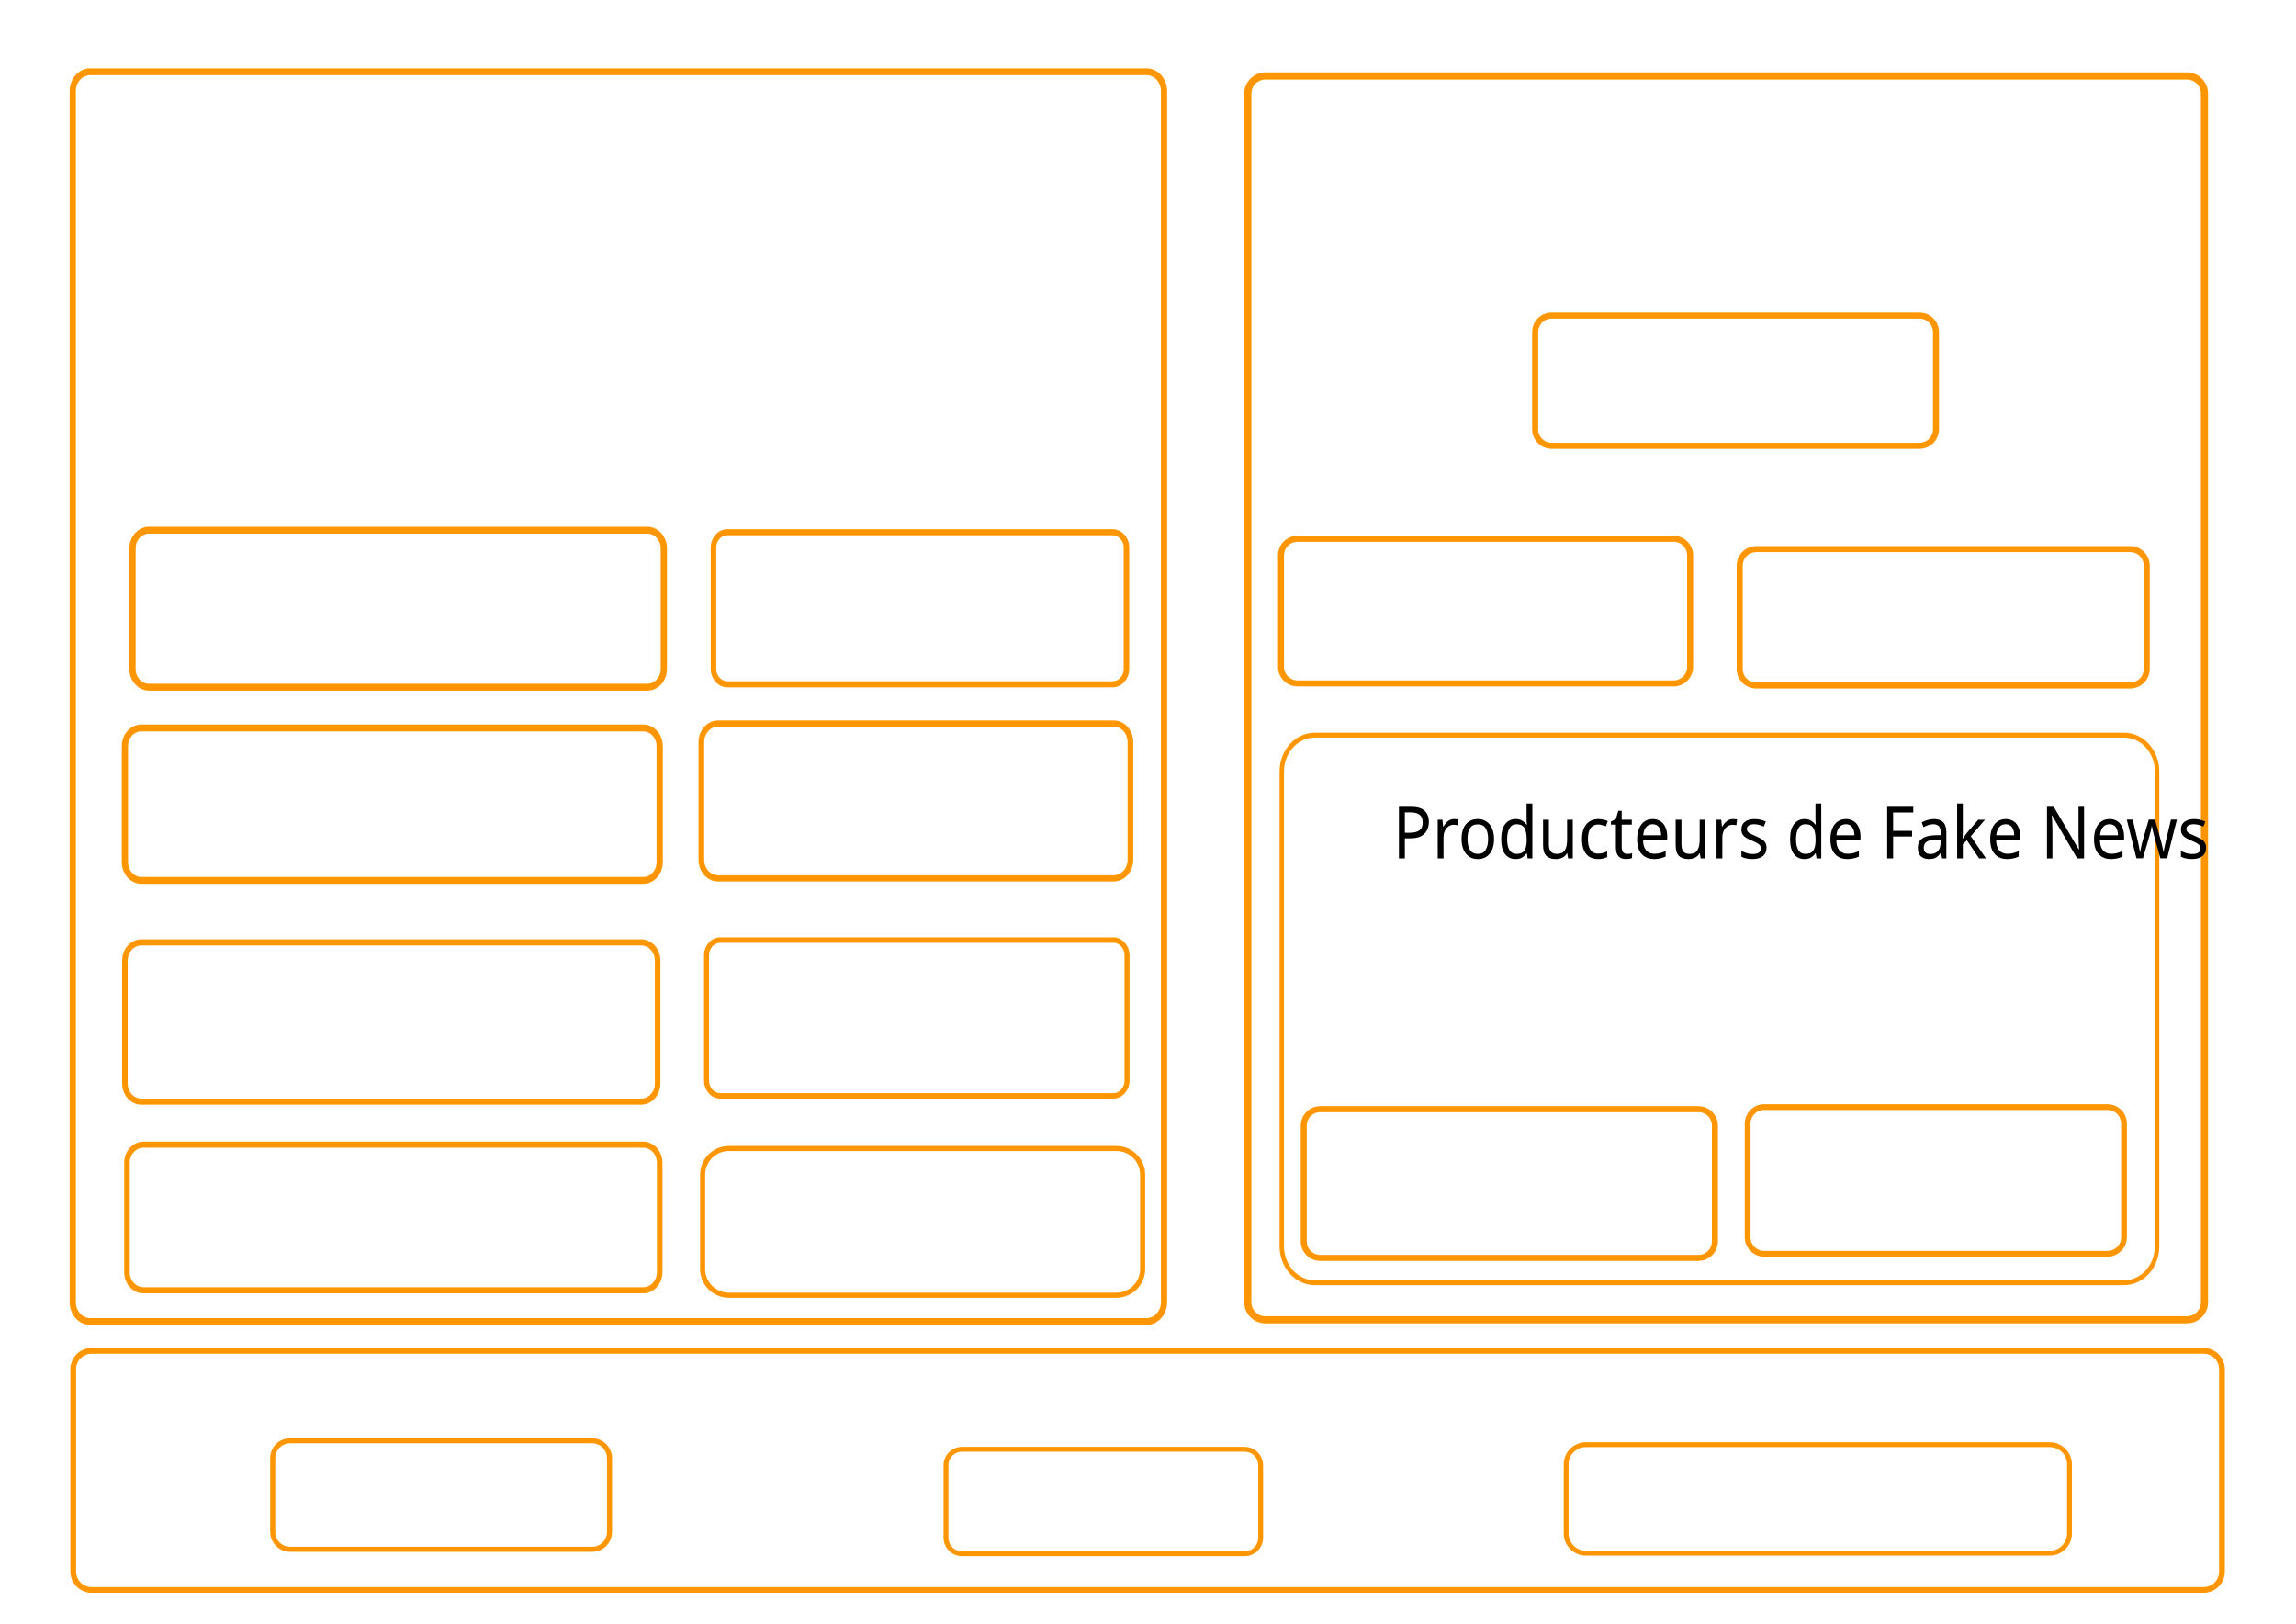
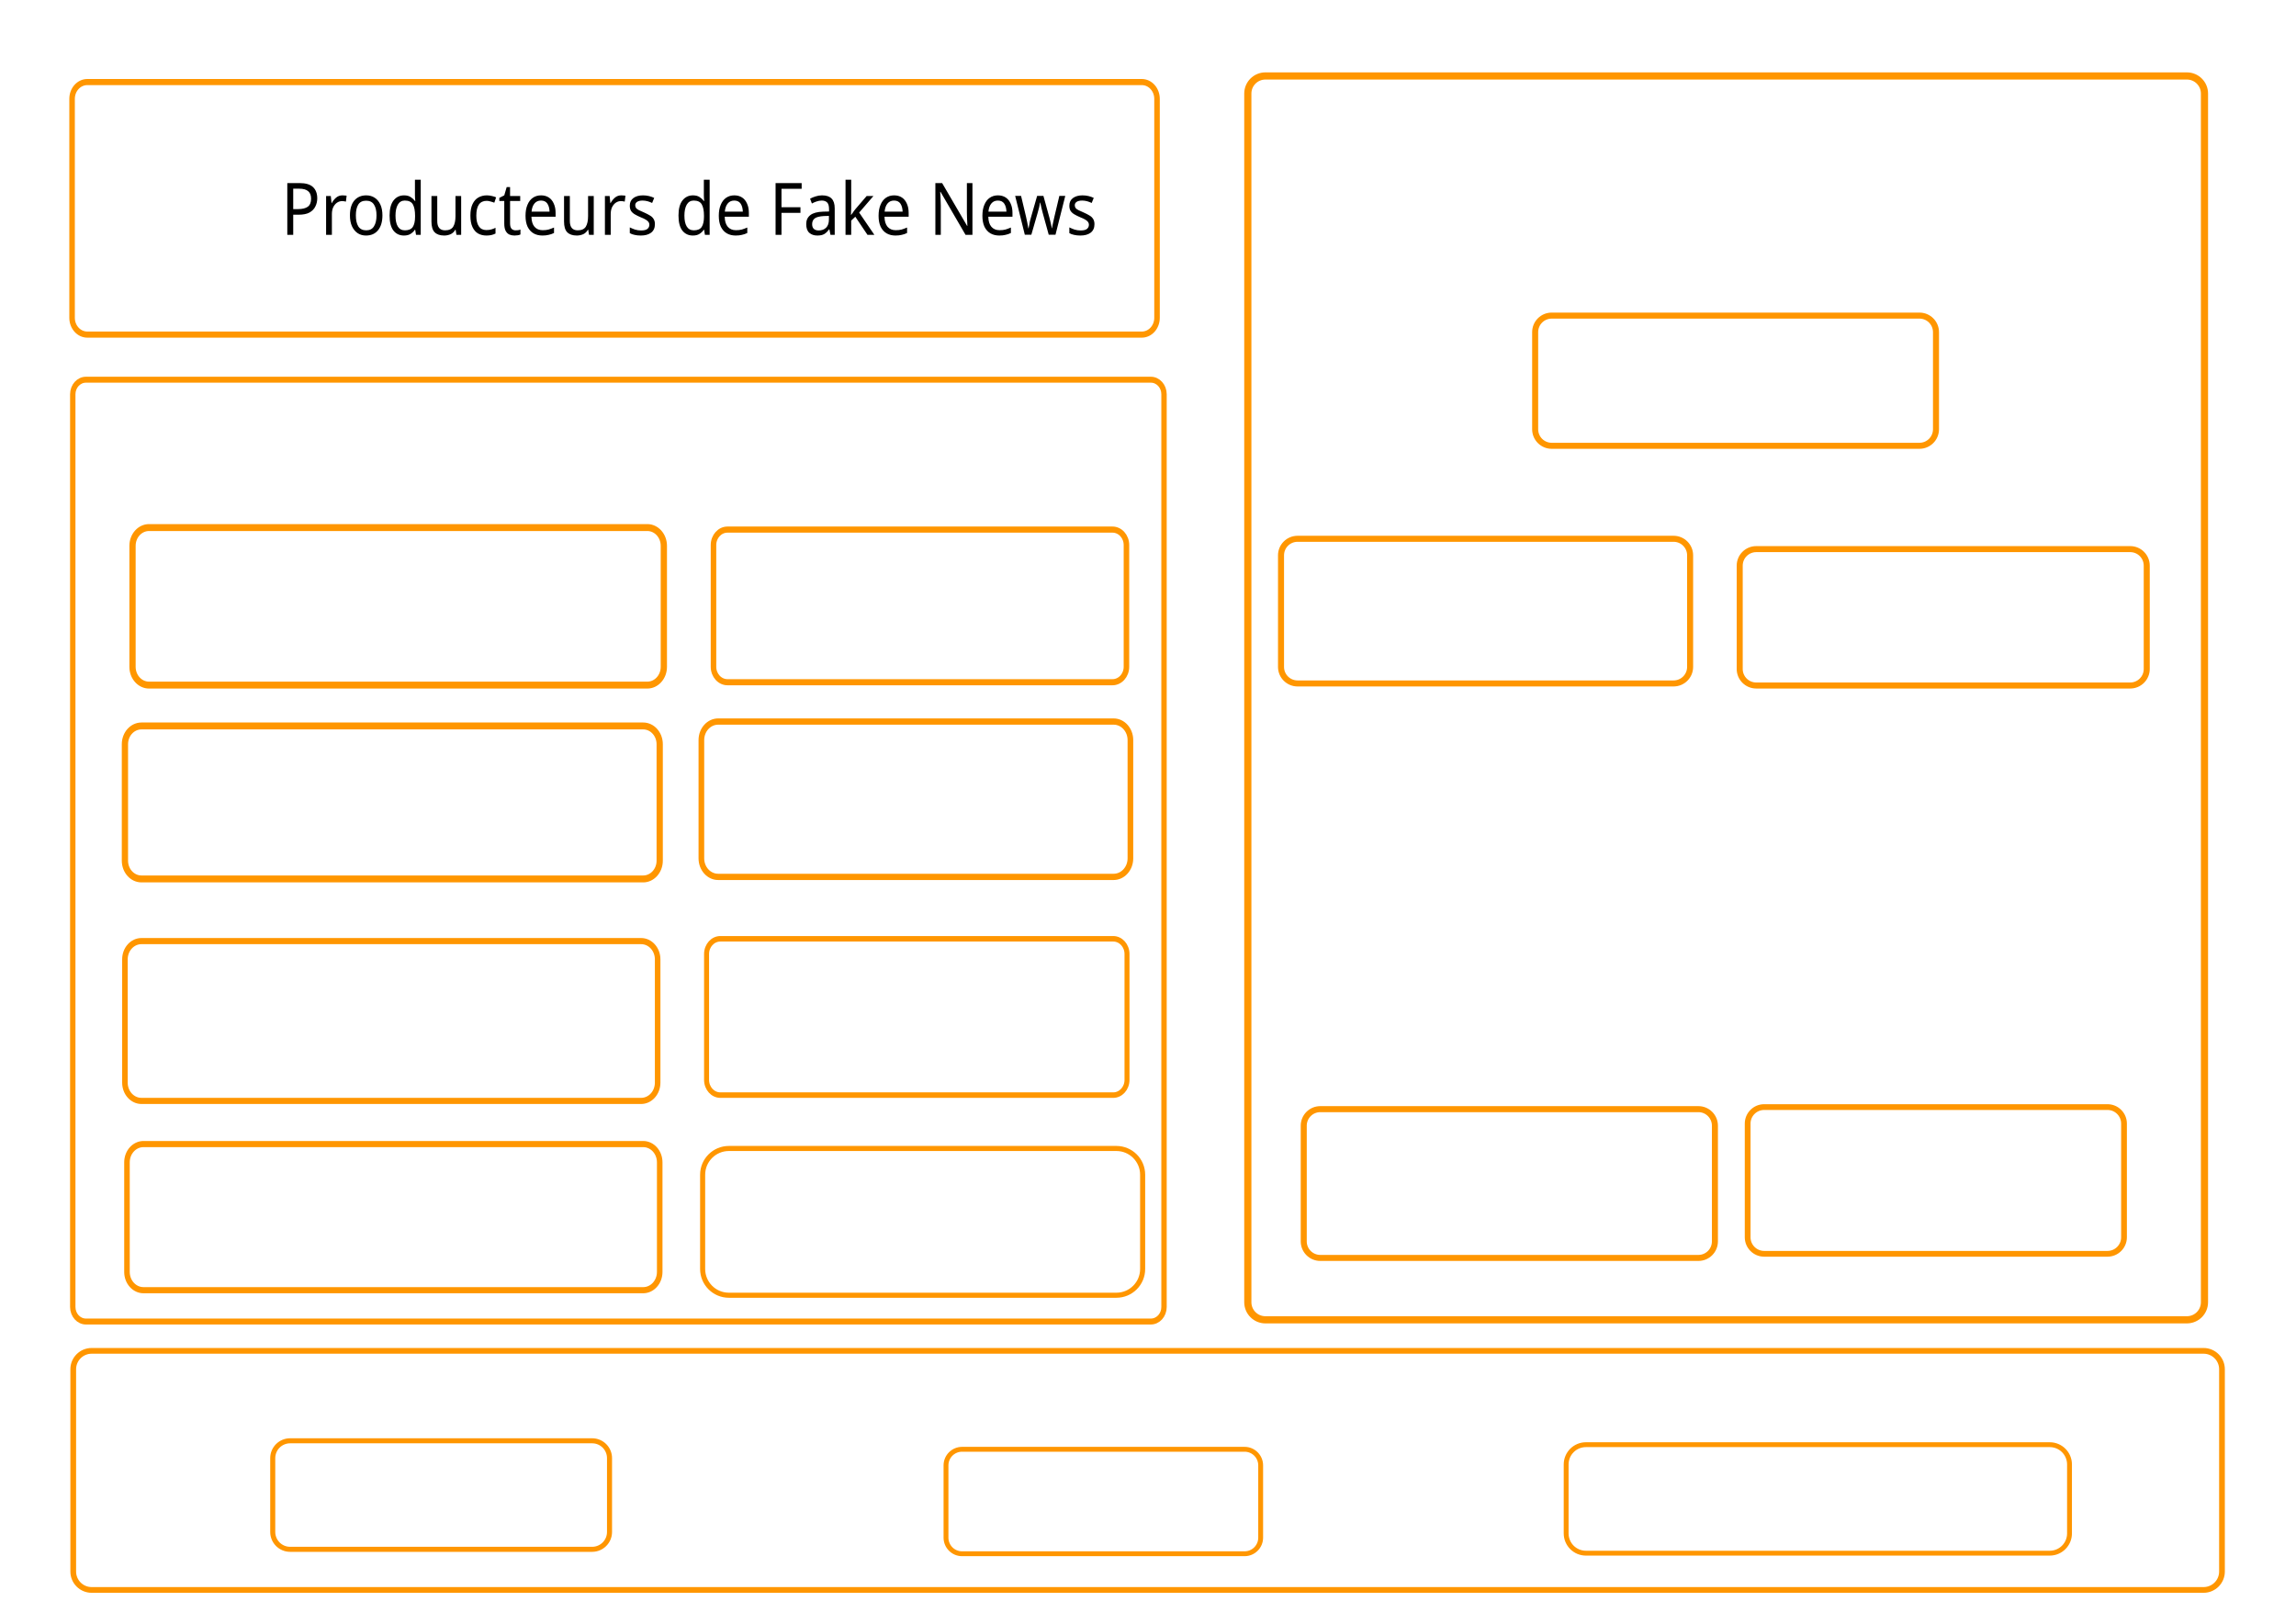
<svg xmlns="http://www.w3.org/2000/svg" width="297mm" height="210mm" viewBox="0 0 297 210" version="1.1" id="SVGRoot">
  <defs id="defs3680">
    <marker orient="auto" refY="0.0" refX="0.0" id="marker6216" style="overflow:visible;">
      <path id="path6214" d="M 0.0,0.0 L 5.0,-5.0 L -12.5,0.0 L 5.0,5.0 L 0.0,0.0 z " style="fill-rule:evenodd;stroke:#000000;stroke-width:1pt;stroke-opacity:1;fill:#000000;fill-opacity:1" transform="scale(0.8) rotate(180) translate(12.5,0)" />
    </marker>
    <marker style="overflow:visible;" id="marker6192" refX="0.0" refY="0.0" orient="auto">
      <path transform="scale(0.8) rotate(180) translate(12.5,0)" style="fill-rule:evenodd;stroke:#000000;stroke-width:1pt;stroke-opacity:1;fill:#000000;fill-opacity:1" d="M 0.0,0.0 L 5.0,-5.0 L -12.5,0.0 L 5.0,5.0 L 0.0,0.0 z " id="path6190" />
    </marker>
    <marker orient="auto" refY="0.0" refX="0.0" id="Arrow1Lstart" style="overflow:visible">
      <path id="path4720" d="M 0.0,0.0 L 5.0,-5.0 L -12.5,0.0 L 5.0,5.0 L 0.0,0.0 z " style="fill-rule:evenodd;stroke:#000000;stroke-width:1pt;stroke-opacity:1;fill:#000000;fill-opacity:1" transform="scale(0.8) translate(12.5,0)" />
    </marker>
  </defs>
  <g id="layer1">
    <flowRoot xml:space="preserve" id="flowRoot3698" style="fill:black;stroke:none;stroke-opacity:1;stroke-width:1px;stroke-linejoin:miter;stroke-linecap:butt;fill-opacity:1;font-family:GeosansLight;font-style:normal;font-weight:500;font-size:13.333px;line-height:125%;letter-spacing:0px;word-spacing:0px;-inkscape-font-specification:'GeosansLight, Medium';font-stretch:normal;font-variant:normal;text-anchor:start;text-align:start;writing-mode:lr;font-variant-ligatures:normal;font-variant-caps:normal;font-variant-numeric:normal">
      <flowRegion id="flowRegion3700">
        <rect id="rect3702" width="271.731" height="67.68" x="64.65" y="85.584" />
      </flowRegion>
      <flowPara id="flowPara3704" />
    </flowRoot>
    <rect style="fill:none;fill-opacity:1;fill-rule:nonzero;stroke:#ff9600;stroke-width:0.779;stroke-linejoin:round;stroke-miterlimit:4;stroke-dasharray:none;stroke-dashoffset:0;stroke-opacity:1" id="rect3712" width="51.85" height="16.838" x="198.581" y="40.818" ry="2.138" />
    <flowRoot xml:space="preserve" id="flowRoot3714" style="font-style:normal;font-variant:normal;font-weight:500;font-stretch:normal;font-size:13.333px;line-height:125%;font-family:GeosansLight;-inkscape-font-specification:'GeosansLight, Medium';font-variant-ligatures:normal;font-variant-caps:normal;font-variant-numeric:normal;text-align:start;letter-spacing:0px;word-spacing:0px;writing-mode:lr-tb;text-anchor:start;fill:#000000;fill-opacity:1;stroke:none;stroke-width:1px;stroke-linecap:butt;stroke-linejoin:miter;stroke-opacity:1" transform="matrix(0.6391107,0,0,0.6391107,-238.4421,-26.15927)">
      <flowRegion id="flowRegion3716">
        <rect id="rect3718" width="193.895" height="38.213" x="697.005" y="107.807" />
      </flowRegion>
      <flowPara id="flowPara3722">Facebook</flowPara>
    </flowRoot>
    <rect style="fill:none;fill-opacity:1;fill-rule:nonzero;stroke:#ff9600;stroke-width:0.779;stroke-linejoin:round;stroke-miterlimit:4;stroke-dasharray:none;stroke-dashoffset:0;stroke-opacity:1" id="rect3726" width="52.652" height="17.64" x="225.041" y="71.02" ry="2.138" />
-     <flowRoot xml:space="preserve" id="flowRoot3728" style="font-style:normal;font-variant:normal;font-weight:500;font-stretch:normal;font-size:13.333px;line-height:125%;font-family:GeosansLight;-inkscape-font-specification:'GeosansLight, Medium';font-variant-ligatures:normal;font-variant-caps:normal;font-variant-numeric:normal;text-align:start;letter-spacing:0px;word-spacing:0px;writing-mode:lr-tb;text-anchor:start;fill:#000000;fill-opacity:1;stroke:none;stroke-width:1px;stroke-linecap:butt;stroke-linejoin:miter;stroke-opacity:1" transform="matrix(0.7432147,0,0,0.7432147,-293.8616,-86.82819)">
+     <flowRoot xml:space="preserve" id="flowRoot3728" style="font-style:normal;font-variant:normal;font-weight:500;font-stretch:normal;font-size:13.333px;line-height:125%;font-family:GeosansLight;-inkscape-font-specification:'GeosansLight, Medium';font-variant-ligatures:normal;font-variant-caps:normal;font-variant-numeric:normal;text-align:start;letter-spacing:0px;word-spacing:0px;writing-mode:lr-tb;text-anchor:start;fill:#000000;fill-opacity:1;stroke:none;stroke-width:1px;stroke-linecap:butt;stroke-linejoin:miter;stroke-opacity:1" transform="matrix(0.7432147,0,0,0.7432147,-289.5853,-84.69004)">
      <flowRegion id="flowRegion3730">
        <rect id="rect3732" width="147.482" height="29.294" x="707.107" y="213.873" />
      </flowRegion>
      <flowPara id="flowPara3734">Google</flowPara>
    </flowRoot>
    <rect style="fill:none;fill-opacity:1;fill-rule:nonzero;stroke:#ff9600;stroke-width:0.779;stroke-linejoin:round;stroke-miterlimit:4;stroke-dasharray:none;stroke-dashoffset:0;stroke-opacity:1" id="rect3736" width="52.919" height="18.709" x="165.707" y="69.684" ry="2.138" />
-     <flowRoot xml:space="preserve" id="flowRoot3738" style="font-style:normal;font-variant:normal;font-weight:500;font-stretch:normal;font-size:13.333px;line-height:125%;font-family:GeosansLight;-inkscape-font-specification:'GeosansLight, Medium';font-variant-ligatures:normal;font-variant-caps:normal;font-variant-numeric:normal;text-align:start;letter-spacing:0px;word-spacing:0px;writing-mode:lr-tb;text-anchor:start;fill:#000000;fill-opacity:1;stroke:none;stroke-width:1px;stroke-linecap:butt;stroke-linejoin:miter;stroke-opacity:1" transform="matrix(0.7769863,0,0,0.7769863,-367.777,-160.7172)">
+     <flowRoot xml:space="preserve" id="flowRoot3738" style="font-style:normal;font-variant:normal;font-weight:500;font-stretch:normal;font-size:13.333px;line-height:125%;font-family:GeosansLight;-inkscape-font-specification:'GeosansLight, Medium';font-variant-ligatures:normal;font-variant-caps:normal;font-variant-numeric:normal;text-align:start;letter-spacing:0px;word-spacing:0px;writing-mode:lr-tb;text-anchor:start;fill:#000000;fill-opacity:1;stroke:none;stroke-width:1px;stroke-linecap:butt;stroke-linejoin:miter;stroke-opacity:1" transform="matrix(0.7769863,0,0,0.7769863,-367.2425,-161.7863)">
      <flowRegion id="flowRegion3740">
        <rect id="rect3742" width="165.665" height="32.325" x="703.066" y="302.767" />
      </flowRegion>
      <flowPara id="flowPara3744">Twitter</flowPara>
    </flowRoot>
    <rect style="fill:none;fill-opacity:1;fill-rule:nonzero;stroke:#ff9600;stroke-width:0.745;stroke-linejoin:round;stroke-miterlimit:4;stroke-dasharray:none;stroke-dashoffset:0;stroke-opacity:1" id="rect3746" width="48.684" height="18.976" x="226.069" y="143.183" ry="2.138" />
    <flowRoot xml:space="preserve" id="flowRoot3748" style="font-style:normal;font-variant:normal;font-weight:500;font-stretch:normal;font-size:13.333px;line-height:125%;font-family:GeosansLight;-inkscape-font-specification:'GeosansLight, Medium';font-variant-ligatures:normal;font-variant-caps:normal;font-variant-numeric:normal;text-align:start;letter-spacing:0px;word-spacing:0px;writing-mode:lr-tb;text-anchor:start;fill:#000000;fill-opacity:1;stroke:none;stroke-width:1px;stroke-linecap:butt;stroke-linejoin:miter;stroke-opacity:1" transform="matrix(0.7740031,0,0,0.7740031,-309.5173,-161.2271)">
      <flowRegion id="flowRegion3750">
        <rect id="rect3752" width="156.574" height="46.467" x="703.066" y="397.721" />
      </flowRegion>
      <flowPara id="flowPara3754">Sputnik</flowPara>
    </flowRoot>
    <rect style="fill:none;fill-opacity:1;fill-rule:nonzero;stroke:#ff9600;stroke-width:0.779;stroke-linejoin:round;stroke-miterlimit:4;stroke-dasharray:none;stroke-dashoffset:0;stroke-opacity:1" id="rect3756" width="53.187" height="19.243" x="168.647" y="143.45" ry="2.138" />
    <flowRoot xml:space="preserve" id="flowRoot3758" style="font-style:normal;font-variant:normal;font-weight:500;font-stretch:normal;font-size:13.333px;line-height:125%;font-family:GeosansLight;-inkscape-font-specification:'GeosansLight, Medium';font-variant-ligatures:normal;font-variant-caps:normal;font-variant-numeric:normal;text-align:start;letter-spacing:0px;word-spacing:0px;writing-mode:lr-tb;text-anchor:start;fill:#000000;fill-opacity:1;stroke:none;stroke-width:1px;stroke-linecap:butt;stroke-linejoin:miter;stroke-opacity:1" transform="matrix(0.8269108,0,0,0.8269108,-409.3534,-272.253)">
      <flowRegion id="flowRegion3760">
        <rect id="rect3762" width="164.655" height="42.426" x="705.086" y="505.807" />
      </flowRegion>
      <flowPara id="flowPara3764">RT France</flowPara>
    </flowRoot>
    <rect style="fill:none;fill-opacity:1;fill-rule:nonzero;stroke:#ff9600;stroke-width:0.927;stroke-linejoin:round;stroke-miterlimit:4;stroke-dasharray:none;stroke-dashoffset:0;stroke-opacity:1" id="rect3766" width="123.749" height="160.872" x="161.412" y="9.824" ry="2.274" />
    <flowRoot xml:space="preserve" id="flowRoot3768" style="font-style:normal;font-variant:normal;font-weight:500;font-stretch:normal;font-size:13.333px;line-height:125%;font-family:GeosansLight;-inkscape-font-specification:'GeosansLight, Medium';font-variant-ligatures:normal;font-variant-caps:normal;font-variant-numeric:normal;text-align:start;letter-spacing:0px;word-spacing:0px;writing-mode:lr-tb;text-anchor:start;fill:#000000;fill-opacity:1;stroke:none;stroke-width:1px;stroke-linecap:butt;stroke-linejoin:miter;stroke-opacity:1" transform="matrix(0.8863917,0,0,0.8863917,-445.3935,-22.47091)">
      <flowRegion id="flowRegion3770">
        <rect id="rect3772" width="182.838" height="24.244" x="707.107" y="44.168" />
      </flowRegion>
      <flowPara id="flowPara3774">Relais de Fake News</flowPara>
    </flowRoot>
    <rect style="fill:none;fill-opacity:1;fill-rule:nonzero;stroke:#ff9600;stroke-width:0.74;stroke-linejoin:round;stroke-miterlimit:4;stroke-dasharray:none;stroke-dashoffset:0;stroke-opacity:1" id="rect3794" width="277.951" height="30.921" x="9.474" y="174.711" ry="2.379" />
    <rect style="fill:none;fill-opacity:1;fill-rule:nonzero;stroke:#ff9600;stroke-width:0.652;stroke-linejoin:round;stroke-miterlimit:4;stroke-dasharray:none;stroke-dashoffset:0;stroke-opacity:1" id="rect3796" width="43.565" height="14.035" x="35.28" y="186.344" ry="2.246" />
    <flowRoot xml:space="preserve" id="flowRoot3798" style="font-style:normal;font-variant:normal;font-weight:500;font-stretch:normal;font-size:13.333px;line-height:125%;font-family:GeosansLight;-inkscape-font-specification:'GeosansLight, Medium';font-variant-ligatures:normal;font-variant-caps:normal;font-variant-numeric:normal;text-align:start;letter-spacing:0px;word-spacing:0px;writing-mode:lr-tb;text-anchor:start;fill:#000000;fill-opacity:1;stroke:none;stroke-width:1px;stroke-linecap:butt;stroke-linejoin:miter;stroke-opacity:1" transform="matrix(0.8628849,0,0,0.8628849,-554.8745,-400.0924)">
      <flowRegion id="flowRegion3800">
        <rect id="rect3802" width="164.655" height="75.761" x="699.026" y="679.554" />
      </flowRegion>
      <flowPara id="flowPara3804">RSF</flowPara>
    </flowRoot>
    <flowRoot xml:space="preserve" id="flowRoot3806" style="font-style:normal;font-variant:normal;font-weight:500;font-stretch:normal;font-size:13.333px;line-height:125%;font-family:GeosansLight;-inkscape-font-specification:'GeosansLight, Medium';font-variant-ligatures:normal;font-variant-caps:normal;font-variant-numeric:normal;text-align:start;letter-spacing:0px;word-spacing:0px;writing-mode:lr-tb;text-anchor:start;fill:#000000;fill-opacity:1;stroke:none;stroke-width:1px;stroke-linecap:butt;stroke-linejoin:miter;stroke-opacity:1" transform="matrix(0.841105,0,0,0.841105,-655.6103,-400.7892)">
      <flowRegion id="flowRegion3808">
        <rect id="rect3810" width="109.096" height="45.457" x="934.391" y="698.746" />
      </flowRegion>
      <flowPara id="flowPara3812">Ojim</flowPara>
    </flowRoot>
    <rect style="fill:none;fill-opacity:1;fill-rule:nonzero;stroke:#ff9600;stroke-width:0.628;stroke-linejoin:round;stroke-miterlimit:4;stroke-dasharray:none;stroke-dashoffset:0;stroke-opacity:1" id="rect3814" width="40.704" height="13.51" x="122.37" y="187.442" ry="2.078" />
    <flowRoot xml:space="preserve" id="flowRoot3816" style="font-style:normal;font-variant:normal;font-weight:500;font-stretch:normal;font-size:13.333px;line-height:125%;font-family:GeosansLight;-inkscape-font-specification:'GeosansLight, Medium';font-variant-ligatures:normal;font-variant-caps:normal;font-variant-numeric:normal;text-align:start;letter-spacing:0px;word-spacing:0px;writing-mode:lr-tb;text-anchor:start;fill:#000000;fill-opacity:1;stroke:none;stroke-width:1px;stroke-linecap:butt;stroke-linejoin:miter;stroke-opacity:1" transform="matrix(0.6689424,0,0,0.6689424,-390.443,-250.2998)">
      <flowRegion id="flowRegion3818">
        <rect id="rect3820" width="276.782" height="29.294" x="740.442" y="636.117" />
      </flowRegion>
      <flowPara id="flowPara3822">Acteurs non institutionnels</flowPara>
    </flowRoot>
-     <g id="g4638" transform="matrix(0.9997073,0,0,1.10117,-1.500362,-12.5064)">
-       <rect id="rect3696" ry="4.282" y="97.697" x="167.354" height="64.319" width="113.258" style="fill:none;fill-opacity:1;fill-rule:nonzero;stroke:#ff9600;stroke-width:0.572;stroke-linejoin:round;stroke-miterlimit:4;stroke-dasharray:none;stroke-dashoffset:0;stroke-opacity:1" />
-       <text id="text3708" y="112.18" x="181.682" style="font-style:normal;font-variant:normal;font-weight:500;font-stretch:normal;font-size:8.48px;line-height:125%;font-family:GeosansLight;-inkscape-font-specification:'GeosansLight, Medium';font-variant-ligatures:normal;font-variant-caps:normal;font-variant-numeric:normal;text-align:start;letter-spacing:0px;word-spacing:0px;writing-mode:lr-tb;text-anchor:start;fill:#000000;fill-opacity:1;stroke:none;stroke-width:0.636px;stroke-linecap:butt;stroke-linejoin:miter;stroke-opacity:1" xml:space="preserve">
-         <tspan style="stroke-width:0.636px" y="112.18" x="181.682" id="tspan3706">Producteurs de Fake News</tspan>
-         <tspan id="tspan3710" style="stroke-width:0.636px" y="122.78" x="181.682" />
+     <g id="g4638" transform="matrix(0.9997073,0,0,1.104845,-1.500362,-13.11857)">
+       <rect id="rect3696" ry="1.968" y="21.479" x="10.827" height="29.563" width="140.385" style="fill:none;fill-opacity:1;fill-rule:nonzero;stroke:#ff9600;stroke-width:0.715;stroke-linejoin:round;stroke-miterlimit:4;stroke-dasharray:none;stroke-dashoffset:0;stroke-opacity:1" />
+       <text id="text3708" y="39.365" x="37.848" style="font-style:normal;font-variant:normal;font-weight:500;font-stretch:normal;font-size:8.48px;line-height:125%;font-family:GeosansLight;-inkscape-font-specification:'GeosansLight, Medium';font-variant-ligatures:normal;font-variant-caps:normal;font-variant-numeric:normal;text-align:start;letter-spacing:0px;word-spacing:0px;writing-mode:lr-tb;text-anchor:start;fill:#000000;fill-opacity:1;stroke:none;stroke-width:0.636px;stroke-linecap:butt;stroke-linejoin:miter;stroke-opacity:1" xml:space="preserve">
+         <tspan style="stroke-width:0.636px" y="39.365" x="37.848" id="tspan3706">Producteurs de Fake News</tspan>
+         <tspan id="tspan3710" style="stroke-width:0.636px" y="49.966" x="37.848" />
      </text>
-       <rect ry="2.267" y="19.783" x="10.917" height="146.789" width="141.2" id="rect3776" style="fill:none;fill-opacity:1;fill-rule:nonzero;stroke:#ff9600;stroke-width:0.802;stroke-linejoin:round;stroke-miterlimit:4;stroke-dasharray:none;stroke-dashoffset:0;stroke-opacity:1" />
+       <rect ry="1.703" y="56.323" x="10.917" height="110.249" width="141.2" id="rect3776" style="fill:none;fill-opacity:1;fill-rule:nonzero;stroke:#ff9600;stroke-width:0.695;stroke-linejoin:round;stroke-miterlimit:4;stroke-dasharray:none;stroke-dashoffset:0;stroke-opacity:1" />
      <rect ry="1.785" y="121.769" x="92.925" height="18.3" width="54.403" id="rect3778" style="fill:none;fill-opacity:1;fill-rule:nonzero;stroke:#ff9600;stroke-width:0.644;stroke-linejoin:round;stroke-miterlimit:4;stroke-dasharray:none;stroke-dashoffset:0;stroke-opacity:1" />
      <rect ry="2.138" y="73.63" x="18.648" height="18.442" width="68.75" id="rect3780" style="fill:none;fill-opacity:1;fill-rule:nonzero;stroke:#ff9600;stroke-width:0.81;stroke-linejoin:round;stroke-miterlimit:4;stroke-dasharray:none;stroke-dashoffset:0;stroke-opacity:1" />
      <rect ry="2.138" y="96.855" x="17.665" height="17.907" width="69.197" id="rect3782" style="fill:none;fill-opacity:1;fill-rule:nonzero;stroke:#ff9600;stroke-width:0.809;stroke-linejoin:round;stroke-miterlimit:4;stroke-dasharray:none;stroke-dashoffset:0;stroke-opacity:1" />
      <rect ry="2.138" y="122.039" x="17.666" height="18.709" width="68.93" id="rect3784" style="fill:none;fill-opacity:1;fill-rule:nonzero;stroke:#ff9600;stroke-width:0.718;stroke-linejoin:round;stroke-miterlimit:4;stroke-dasharray:none;stroke-dashoffset:0;stroke-opacity:1" />
      <rect ry="2.138" y="145.799" x="17.93" height="17.105" width="68.933" id="rect3786" style="fill:none;fill-opacity:1;fill-rule:nonzero;stroke:#ff9600;stroke-width:0.718;stroke-linejoin:round;stroke-miterlimit:4;stroke-dasharray:none;stroke-dashoffset:0;stroke-opacity:1" />
      <rect ry="1.809" y="73.868" x="93.822" height="17.867" width="53.434" id="rect3788" style="fill:none;fill-opacity:1;fill-rule:nonzero;stroke:#ff9600;stroke-width:0.716;stroke-linejoin:round;stroke-miterlimit:4;stroke-dasharray:none;stroke-dashoffset:0;stroke-opacity:1" />
      <rect ry="2.171" y="96.339" x="92.254" height="18.184" width="55.514" id="rect3790" style="fill:none;fill-opacity:1;fill-rule:nonzero;stroke:#ff9600;stroke-width:0.732;stroke-linejoin:round;stroke-miterlimit:4;stroke-dasharray:none;stroke-dashoffset:0;stroke-opacity:1" />
-       <flowRoot transform="matrix(0.9160795,0,0,0.7490115,-71.9626,-146.7348)" style="font-style:normal;font-variant:normal;font-weight:500;font-stretch:normal;font-size:13.333px;line-height:125%;font-family:GeosansLight;-inkscape-font-specification:'GeosansLight, Medium';font-variant-ligatures:normal;font-variant-caps:normal;font-variant-numeric:normal;text-align:start;letter-spacing:0px;word-spacing:0px;writing-mode:lr-tb;text-anchor:start;fill:#000000;fill-opacity:1;stroke:none;stroke-width:1px;stroke-linecap:butt;stroke-linejoin:miter;stroke-opacity:1" id="flowRoot3824" xml:space="preserve">
+       <flowRoot transform="matrix(0.9160795,0,0,0.7490115,-67.15034,-116.1528)" style="font-style:normal;font-variant:normal;font-weight:500;font-stretch:normal;font-size:13.333px;line-height:125%;font-family:GeosansLight;-inkscape-font-specification:'GeosansLight, Medium';font-variant-ligatures:normal;font-variant-caps:normal;font-variant-numeric:normal;text-align:start;letter-spacing:0px;word-spacing:0px;writing-mode:lr-tb;text-anchor:start;fill:#000000;fill-opacity:1;stroke:none;stroke-width:1px;stroke-linecap:butt;stroke-linejoin:miter;stroke-opacity:1" id="flowRoot3824" xml:space="preserve">
        <flowRegion id="flowRegion3826">
          <rect y="231.046" x="114.147" height="72.731" width="285.873" id="rect3828" />
        </flowRegion>
        <flowPara id="flowPara3830">Acteurs institutionnels</flowPara>
      </flowRoot>
      <flowRoot transform="matrix(0.7988574,0,0,0.7988574,-44.80212,-201.4268)" style="font-style:normal;font-variant:normal;font-weight:500;font-stretch:normal;font-size:13.333px;line-height:125%;font-family:GeosansLight;-inkscape-font-specification:'GeosansLight, Medium';font-variant-ligatures:normal;font-variant-caps:normal;font-variant-numeric:normal;text-align:start;letter-spacing:0px;word-spacing:0px;writing-mode:lr-tb;text-anchor:start;fill:#000000;fill-opacity:1;stroke:none;stroke-width:1px;stroke-linecap:butt;stroke-linejoin:miter;stroke-opacity:1" id="flowRoot3832" xml:space="preserve">
        <flowRegion id="flowRegion3834">
          <rect y="348.224" x="83.843" height="69.701" width="240.416" id="rect3836" />
        </flowRegion>
        <flowPara id="flowPara3838">Les Décodeurs</flowPara>
      </flowRoot>
      <flowRoot transform="matrix(0.6200743,0,0,0.6200743,-121.7607,-140.4614)" style="font-style:normal;font-variant:normal;font-weight:500;font-stretch:normal;font-size:13.333px;line-height:125%;font-family:GeosansLight;-inkscape-font-specification:'GeosansLight, Medium';font-variant-ligatures:normal;font-variant-caps:normal;font-variant-numeric:normal;text-align:start;letter-spacing:0px;word-spacing:0px;writing-mode:lr-tb;text-anchor:start;fill:#000000;fill-opacity:1;stroke:none;stroke-width:1px;stroke-linecap:butt;stroke-linejoin:miter;stroke-opacity:1" id="flowRoot3840" xml:space="preserve">
        <flowRegion id="flowRegion3842">
          <rect y="350.878" x="350.523" height="64.016" width="202.03" id="rect3844" />
        </flowRegion>
        <flowPara id="flowPara3846">Florian Philippot</flowPara>
      </flowRoot>
      <flowRoot transform="matrix(0.8380772,0,0,0.8380772,-45.99159,-273.5066)" style="font-style:normal;font-variant:normal;font-weight:500;font-stretch:normal;font-size:13.333px;line-height:125%;font-family:GeosansLight;-inkscape-font-specification:'GeosansLight, Medium';font-variant-ligatures:normal;font-variant-caps:normal;font-variant-numeric:normal;text-align:start;letter-spacing:0px;word-spacing:0px;writing-mode:lr-tb;text-anchor:start;fill:#000000;fill-opacity:1;stroke:none;stroke-width:1px;stroke-linecap:butt;stroke-linejoin:miter;stroke-opacity:1" id="flowRoot3848" xml:space="preserve">
        <flowRegion id="flowRegion3850">
          <rect y="443.178" x="83.843" height="57.579" width="144.452" id="rect3852" />
        </flowRegion>
        <flowPara id="flowPara3854">François Fillon</flowPara>
      </flowRoot>
      <flowRoot transform="matrix(0.9111944,0,0,1.043077,-213.2404,-364.9057)" style="font-style:normal;font-variant:normal;font-weight:500;font-stretch:normal;font-size:13.333px;line-height:125%;font-family:GeosansLight;-inkscape-font-specification:'GeosansLight, Medium';font-variant-ligatures:normal;font-variant-caps:normal;font-variant-numeric:normal;text-align:start;letter-spacing:0px;word-spacing:0px;writing-mode:lr-tb;text-anchor:start;fill:#000000;fill-opacity:1;stroke:none;stroke-width:1px;stroke-linecap:butt;stroke-linejoin:miter;stroke-opacity:1" id="flowRoot3856" xml:space="preserve">
        <flowRegion id="flowRegion3858">
          <rect y="443.019" x="352.665" height="68.727" width="201.787" id="rect3860" />
        </flowRegion>
        <flowPara id="flowPara3888">NVB</flowPara>
      </flowRoot>
      <flowRoot transform="matrix(0.7908324,0,0,0.7908324,-39.48184,-302.9067)" style="font-style:normal;font-variant:normal;font-weight:500;font-stretch:normal;font-size:13.333px;line-height:125%;font-family:GeosansLight;-inkscape-font-specification:'GeosansLight, Medium';font-variant-ligatures:normal;font-variant-caps:normal;font-variant-numeric:normal;text-align:start;letter-spacing:0px;word-spacing:0px;writing-mode:lr-tb;text-anchor:start;fill:#000000;fill-opacity:1;stroke:none;stroke-width:1px;stroke-linecap:butt;stroke-linejoin:miter;stroke-opacity:1" id="flowRoot3864" xml:space="preserve">
        <flowRegion id="flowRegion3866">
          <rect y="540.153" x="80.812" height="61.619" width="197.99" id="rect3868" />
        </flowRegion>
        <flowPara id="flowPara3870">Marine Le Pen</flowPara>
      </flowRoot>
      <flowRoot transform="matrix(0.6738502,0,0,0.9661379,-214.136,-376.9057)" style="font-style:normal;font-variant:normal;font-weight:500;font-stretch:normal;font-size:13.333px;line-height:125%;font-family:GeosansLight;-inkscape-font-specification:'GeosansLight, Medium';font-variant-ligatures:normal;font-variant-caps:normal;font-variant-numeric:normal;text-align:start;letter-spacing:0px;word-spacing:0px;writing-mode:lr-tb;text-anchor:start;fill:#000000;fill-opacity:1;stroke:none;stroke-width:1px;stroke-linecap:butt;stroke-linejoin:miter;stroke-opacity:1" id="flowRoot3872" xml:space="preserve">
        <flowRegion id="flowRegion3874">
          <rect y="540.924" x="347.254" height="69.167" width="211.599" id="rect3876" />
        </flowRegion>
        <flowPara id="flowPara3878">Emmanuel Macron</flowPara>
      </flowRoot>
      <flowRoot transform="matrix(0.6798079,0,0,1.066002,38.4452,-557.6523)" style="font-style:normal;font-variant:normal;font-weight:500;font-stretch:normal;font-size:13.333px;line-height:125%;font-family:GeosansLight;-inkscape-font-specification:'GeosansLight, Medium';font-variant-ligatures:normal;font-variant-caps:normal;font-variant-numeric:normal;text-align:start;letter-spacing:0px;word-spacing:0px;writing-mode:lr-tb;text-anchor:start;fill:#000000;fill-opacity:1;stroke:none;stroke-width:1px;stroke-linecap:butt;stroke-linejoin:miter;stroke-opacity:1" id="flowRoot3880" xml:space="preserve">
        <flowRegion id="flowRegion3882">
          <rect y="637.127" x="81.822" height="64.65" width="246.477" id="rect3884" />
        </flowRegion>
        <flowPara id="flowPara3886">OnTeManipule</flowPara>
      </flowRoot>
    </g>
    <rect style="fill:none;fill-opacity:1;fill-rule:nonzero;stroke:#ff9600;stroke-width:0.628;stroke-linejoin:round;stroke-miterlimit:4;stroke-dasharray:none;stroke-dashoffset:0;stroke-opacity:1" id="rect4640" width="65.113" height="14.031" x="202.59" y="186.847" ry="2.556" />
    <flowRoot xml:space="preserve" id="flowRoot4642" style="font-style:normal;font-variant:normal;font-weight:500;font-stretch:normal;font-size:13.333px;line-height:125%;font-family:GeosansLight;-inkscape-font-specification:'GeosansLight, Medium';font-variant-ligatures:normal;font-variant-caps:normal;font-variant-numeric:normal;text-align:start;letter-spacing:0px;word-spacing:0px;writing-mode:lr-tb;text-anchor:start;fill:#000000;fill-opacity:1;stroke:none;stroke-width:1px;stroke-linecap:butt;stroke-linejoin:miter;stroke-opacity:1" transform="matrix(1.02121,0,0,1.02121,-329.6412,-535.3102)">
      <flowRegion id="flowRegion4644">
        <rect id="rect4646" width="246.097" height="53.03" x="531.34" y="706.192" />
      </flowRegion>
      <flowPara id="flowPara4648">Acrimed</flowPara>
    </flowRoot>
    <rect style="fill:none;fill-opacity:1;fill-rule:nonzero;stroke:#ff9600;stroke-width:0.655;stroke-linejoin:round;stroke-miterlimit:4;stroke-dasharray:none;stroke-dashoffset:0;stroke-opacity:1" id="rect4652" width="56.917" height="18.981" x="90.89" y="148.537" ry="3.395" />
    <flowRoot xml:space="preserve" id="flowRoot4654" style="font-style:normal;font-variant:normal;font-weight:500;font-stretch:normal;font-size:13.333px;line-height:125%;font-family:GeosansLight;-inkscape-font-specification:'GeosansLight, Medium';font-variant-ligatures:normal;font-variant-caps:normal;font-variant-numeric:normal;text-align:start;letter-spacing:0px;word-spacing:0px;writing-mode:lr-tb;text-anchor:start;fill:#000000;fill-opacity:1;stroke:none;stroke-width:1px;stroke-linecap:butt;stroke-linejoin:miter;stroke-opacity:1" transform="matrix(0.8206571,0,0,0.8206571,-193.8683,-309.9484)">
      <flowRegion id="flowRegion4656">
        <rect id="rect4658" width="163.611" height="68.656" x="349.547" y="561.4" />
      </flowRegion>
      <flowPara id="flowPara4660">Libé Désintox</flowPara>
    </flowRoot>
  </g>
</svg>
